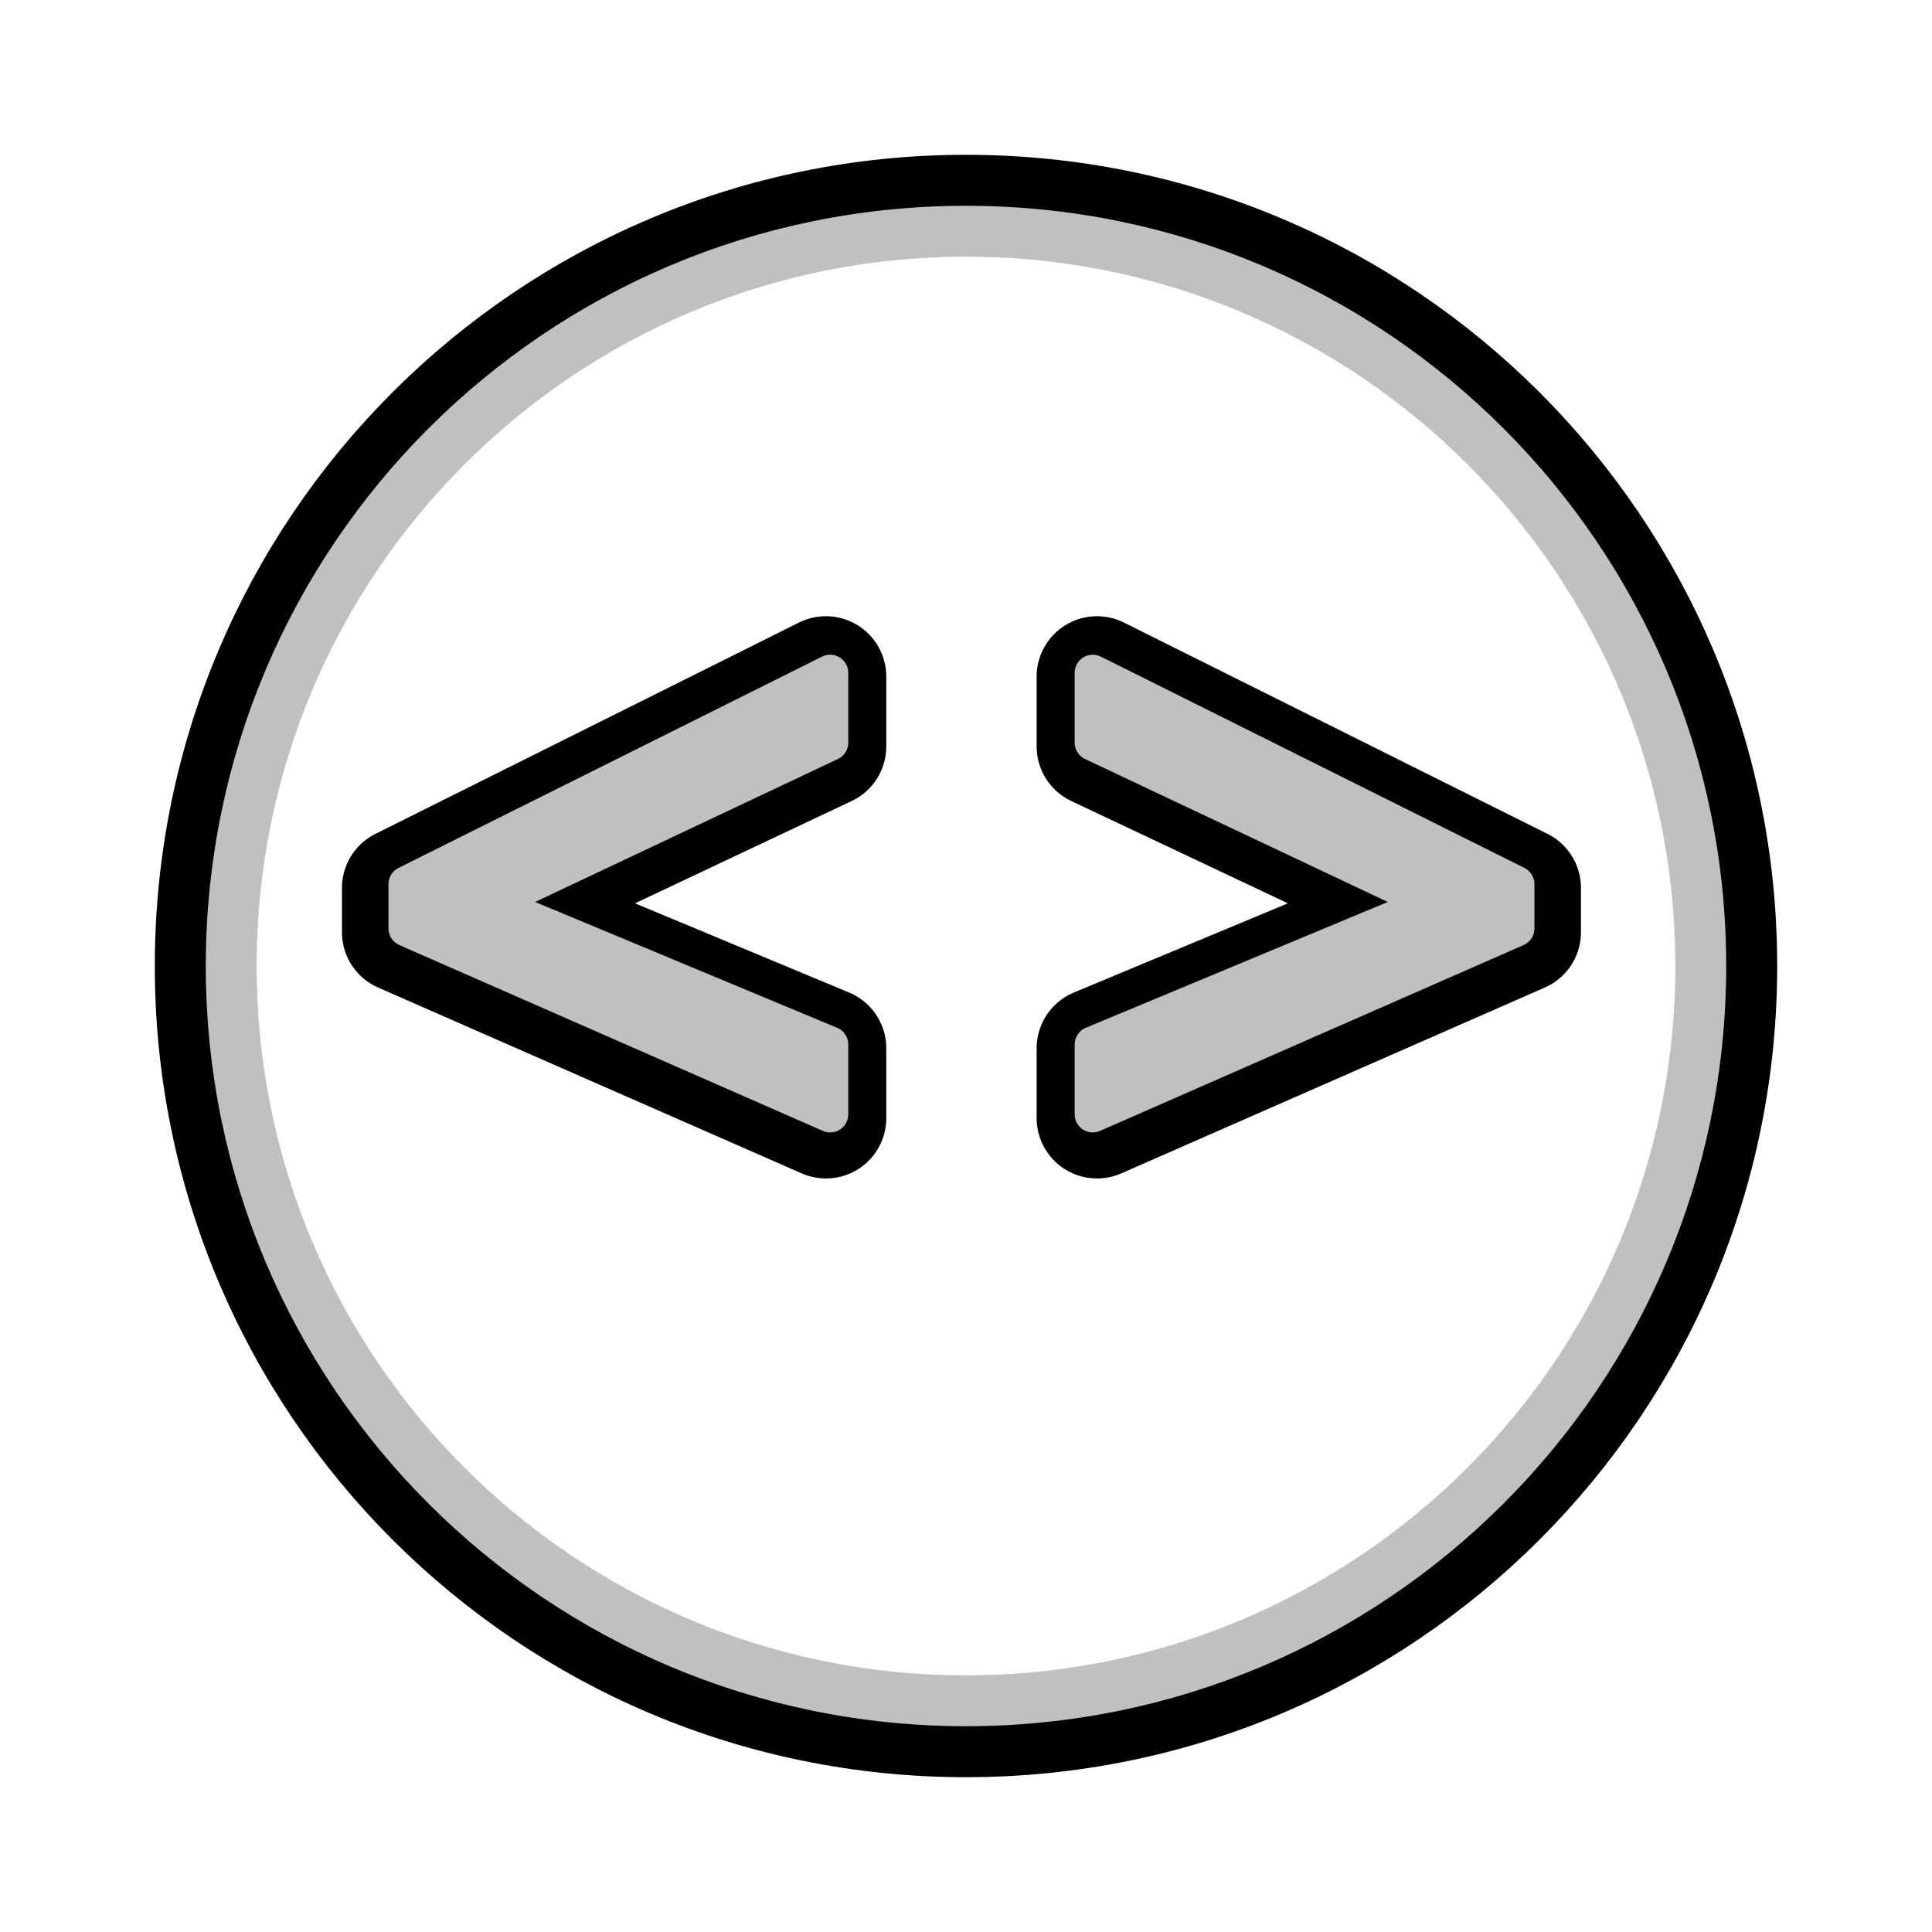
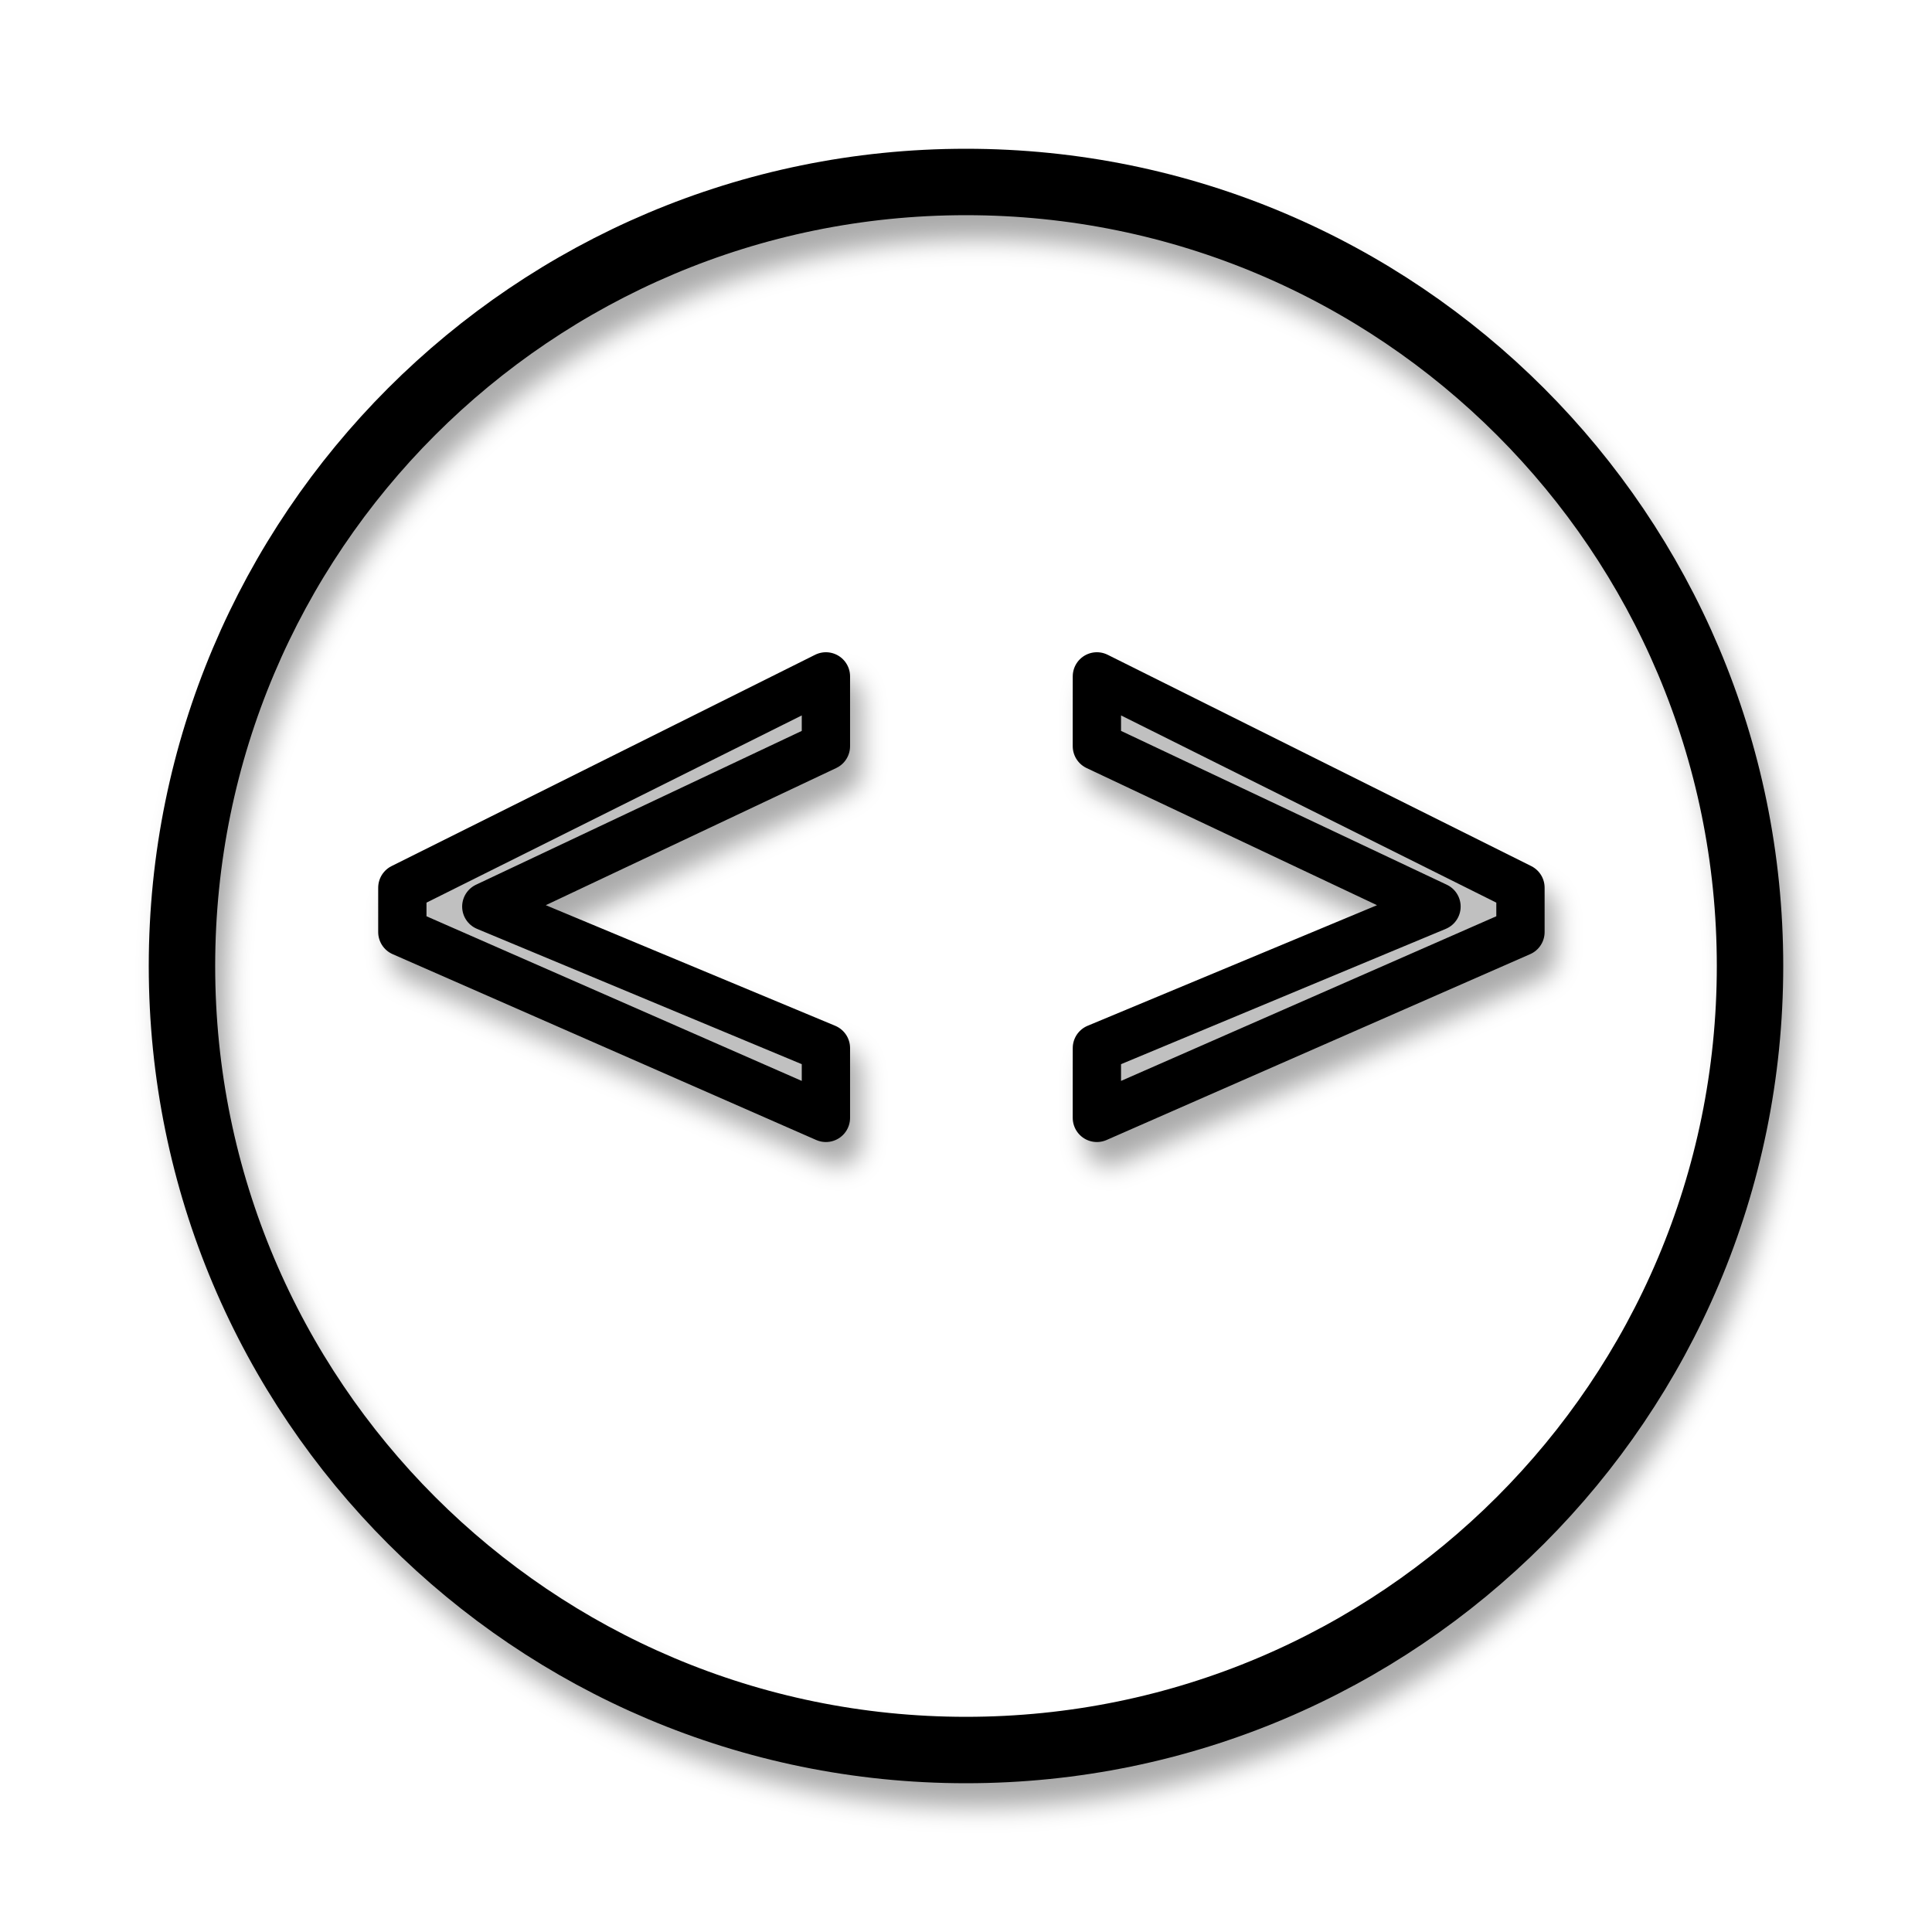
<svg xmlns="http://www.w3.org/2000/svg" version="1.1" id="svg1" width="32" height="32" viewBox="0 0 32 32" xml:space="preserve">
  <defs id="defs1">
    <clipPath clipPathUnits="userSpaceOnUse" id="clipPath8">
      <rect style="fill:#ff0000;fill-opacity:1;stroke:#000000;stroke-width:0;stroke-linecap:round;stroke-linejoin:round;stroke-dasharray:none;stroke-opacity:1;paint-order:stroke fill markers" id="rect9" width="7.231" height="6.036" x="16.053" y="14.262" />
    </clipPath>
+     <filter style="color-interpolation-filters:sRGB;" id="filter9" x="-0.04" y="-0.04" width="1.087" height="1.095">
+       <feFlood result="flood" in="SourceGraphic" flood-opacity="1" flood-color="rgb(170,170,170)" id="feFlood8" />
+       <feGaussianBlur result="blur" in="SourceGraphic" stdDeviation="0.2" id="feGaussianBlur8" />
+       <feOffset result="offset" in="blur" dx="0.2" dy="0.4" id="feOffset8" />
+       <feComposite result="comp1" operator="in" in="flood" in2="offset" id="feComposite8" />
+       <feComposite result="comp2" operator="over" in="SourceGraphic" in2="comp1" id="feComposite9" />
+     </filter>
+     <filter style="color-interpolation-filters:sRGB;" id="filter12" x="-0.04" y="-0.04" width="1.087" height="1.095">
+       <feFlood result="flood" in="SourceGraphic" flood-opacity="1" flood-color="rgb(170,170,170)" id="feFlood11" />
+       <feGaussianBlur result="blur" in="SourceGraphic" stdDeviation="0.2" id="feGaussianBlur11" />
+       <feOffset result="offset" in="blur" dx="0.2" dy="0.4" id="feOffset11" />
+       <feComposite result="comp1" operator="in" in="flood" in2="offset" id="feComposite11" />
+       <feComposite result="comp2" operator="over" in="SourceGraphic" in2="comp1" id="feComposite12" />
+     </filter>
  </defs>
  <g id="g1">
-     <circle style="fill:none;fill-opacity:1;stroke:#000000;stroke-width:0.9;stroke-linecap:square;stroke-linejoin:miter;stroke-dasharray:none;stroke-opacity:1;paint-order:stroke fill markers" id="path2" cx="16" cy="16" r="12.986" />
-     <circle style="fill:none;fill-opacity:1;stroke:#c0c0c0;stroke-width:0.843;stroke-linecap:square;stroke-linejoin:miter;stroke-dasharray:none;stroke-opacity:1;paint-order:stroke fill markers" id="circle2" cx="16" cy="16" r="12.17" />
-     <g id="g4" transform="translate(0,0.464345)">
-       <text xml:space="preserve" style="font-style:normal;font-variant:normal;font-weight:normal;font-stretch:normal;font-size:14.893px;font-family:'BPG Courier GPL&amp;GNU';-inkscape-font-specification:'BPG Courier GPL&amp;GNU';text-align:start;writing-mode:lr-tb;direction:ltr;text-anchor:start;fill:#c0c0c0;fill-opacity:1;stroke:#000000;stroke-width:2;stroke-linecap:round;stroke-linejoin:round;stroke-dasharray:none;stroke-opacity:1;paint-order:fill markers stroke" x="5.916" y="19.789" id="text3">
-         <tspan id="tspan3" x="5.916" y="19.789" style="stroke-width:2;stroke-dasharray:none">&lt;</tspan>
+     <g id="g2" style="filter:url(#filter12)">
+       <circle style="fill:none;fill-opacity:1;stroke:#000000;stroke-width:1.1;stroke-linecap:square;stroke-linejoin:miter;stroke-dasharray:none;stroke-opacity:1;paint-order:stroke fill markers" id="path2" cx="16" cy="16" r="12.986" />
+       <text xml:space="preserve" style="font-style:normal;font-variant:normal;font-weight:normal;font-stretch:normal;font-size:14.893px;font-family:'BPG Courier GPL&amp;GNU';-inkscape-font-specification:'BPG Courier GPL&amp;GNU';text-align:start;writing-mode:lr-tb;direction:ltr;text-anchor:start;fill:#c0c0c0;fill-opacity:1;stroke:#000000;stroke-width:0.8;stroke-linecap:round;stroke-linejoin:round;stroke-dasharray:none;stroke-opacity:1;paint-order:fill markers stroke" x="5.916" y="20.253" id="text3">
+         <tspan id="tspan3" x="5.916" y="20.253" style="stroke-width:0.8;stroke-dasharray:none">&lt;</tspan>
      </text>
-       <text xml:space="preserve" style="font-style:normal;font-variant:normal;font-weight:normal;font-stretch:normal;font-size:14.893px;font-family:'BPG Courier GPL&amp;GNU';-inkscape-font-specification:'BPG Courier GPL&amp;GNU';text-align:start;writing-mode:lr-tb;direction:ltr;text-anchor:start;fill:#c0c0c0;fill-opacity:1;stroke:#c0c0c0;stroke-width:0.6;stroke-linecap:round;stroke-linejoin:round;stroke-dasharray:none;stroke-opacity:1;paint-order:fill markers stroke" x="5.983" y="19.723" id="text4">
-         <tspan id="tspan4" x="5.983" y="19.723" style="stroke:#c0c0c0;stroke-width:0.6;stroke-dasharray:none;stroke-opacity:1">&lt;</tspan>
-       </text>
-     </g>
-     <g id="g6" transform="matrix(-1,0,0,1,31.84963,0.464345)">
-       <text xml:space="preserve" style="font-style:normal;font-variant:normal;font-weight:normal;font-stretch:normal;font-size:14.893px;font-family:'BPG Courier GPL&amp;GNU';-inkscape-font-specification:'BPG Courier GPL&amp;GNU';text-align:start;writing-mode:lr-tb;direction:ltr;text-anchor:start;fill:#c0c0c0;fill-opacity:1;stroke:#000000;stroke-width:2;stroke-linecap:round;stroke-linejoin:round;stroke-dasharray:none;stroke-opacity:1;paint-order:fill markers stroke" x="5.916" y="19.789" id="text5">
-         <tspan id="tspan5" x="5.916" y="19.789" style="stroke-width:2;stroke-dasharray:none">&lt;</tspan>
-       </text>
-       <text xml:space="preserve" style="font-style:normal;font-variant:normal;font-weight:normal;font-stretch:normal;font-size:14.893px;font-family:'BPG Courier GPL&amp;GNU';-inkscape-font-specification:'BPG Courier GPL&amp;GNU';text-align:start;writing-mode:lr-tb;direction:ltr;text-anchor:start;fill:#c0c0c0;fill-opacity:1;stroke:#c0c0c0;stroke-width:0.6;stroke-linecap:round;stroke-linejoin:round;stroke-dasharray:none;stroke-opacity:1;paint-order:fill markers stroke" x="5.983" y="19.723" id="text6">
-         <tspan id="tspan6" x="5.983" y="19.723" style="stroke:#c0c0c0;stroke-width:0.6;stroke-dasharray:none;stroke-opacity:1">&lt;</tspan>
+       <text xml:space="preserve" style="font-style:normal;font-variant:normal;font-weight:normal;font-stretch:normal;font-size:14.893px;font-family:'BPG Courier GPL&amp;GNU';-inkscape-font-specification:'BPG Courier GPL&amp;GNU';text-align:start;writing-mode:lr-tb;direction:ltr;text-anchor:start;fill:#c0c0c0;fill-opacity:1;stroke:#000000;stroke-width:0.8;stroke-linecap:round;stroke-linejoin:round;stroke-dasharray:none;stroke-opacity:1;paint-order:fill markers stroke" x="-25.933" y="20.253" id="text5" transform="scale(-1,1)">
+         <tspan id="tspan5" x="-25.933" y="20.253" style="stroke-width:0.8;stroke-dasharray:none">&lt;</tspan>
      </text>
    </g>
  </g>
</svg>
